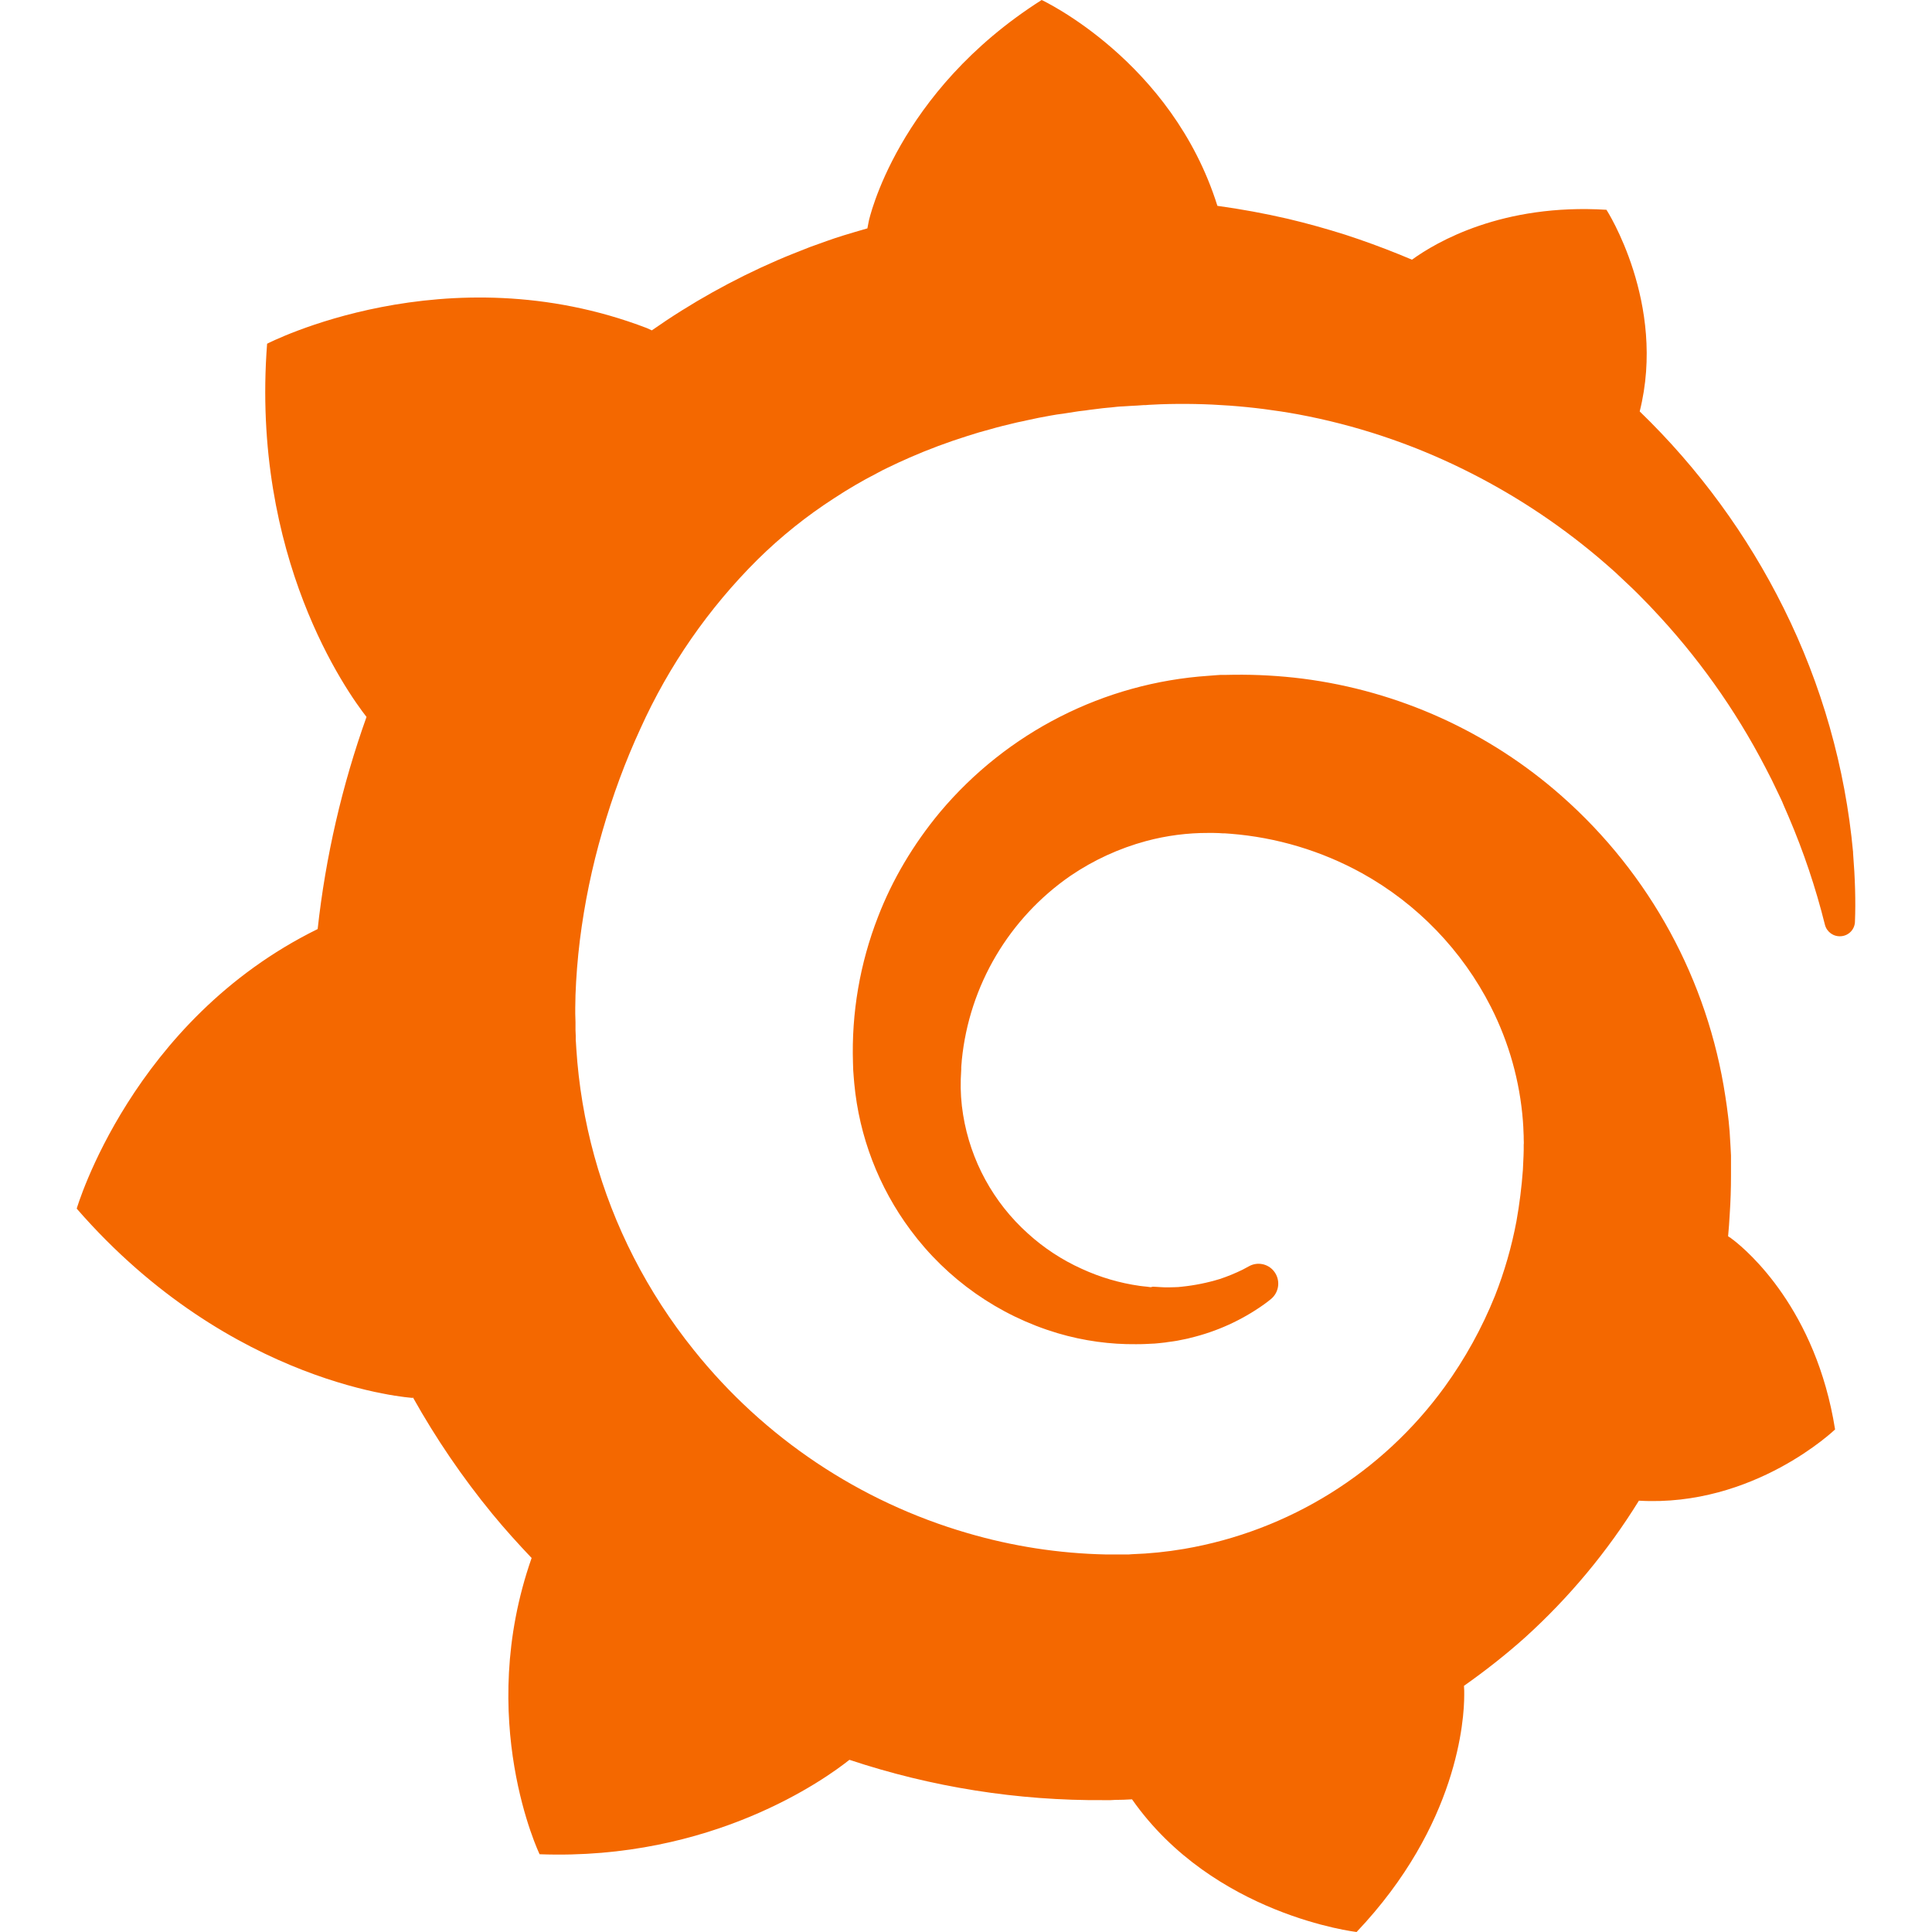
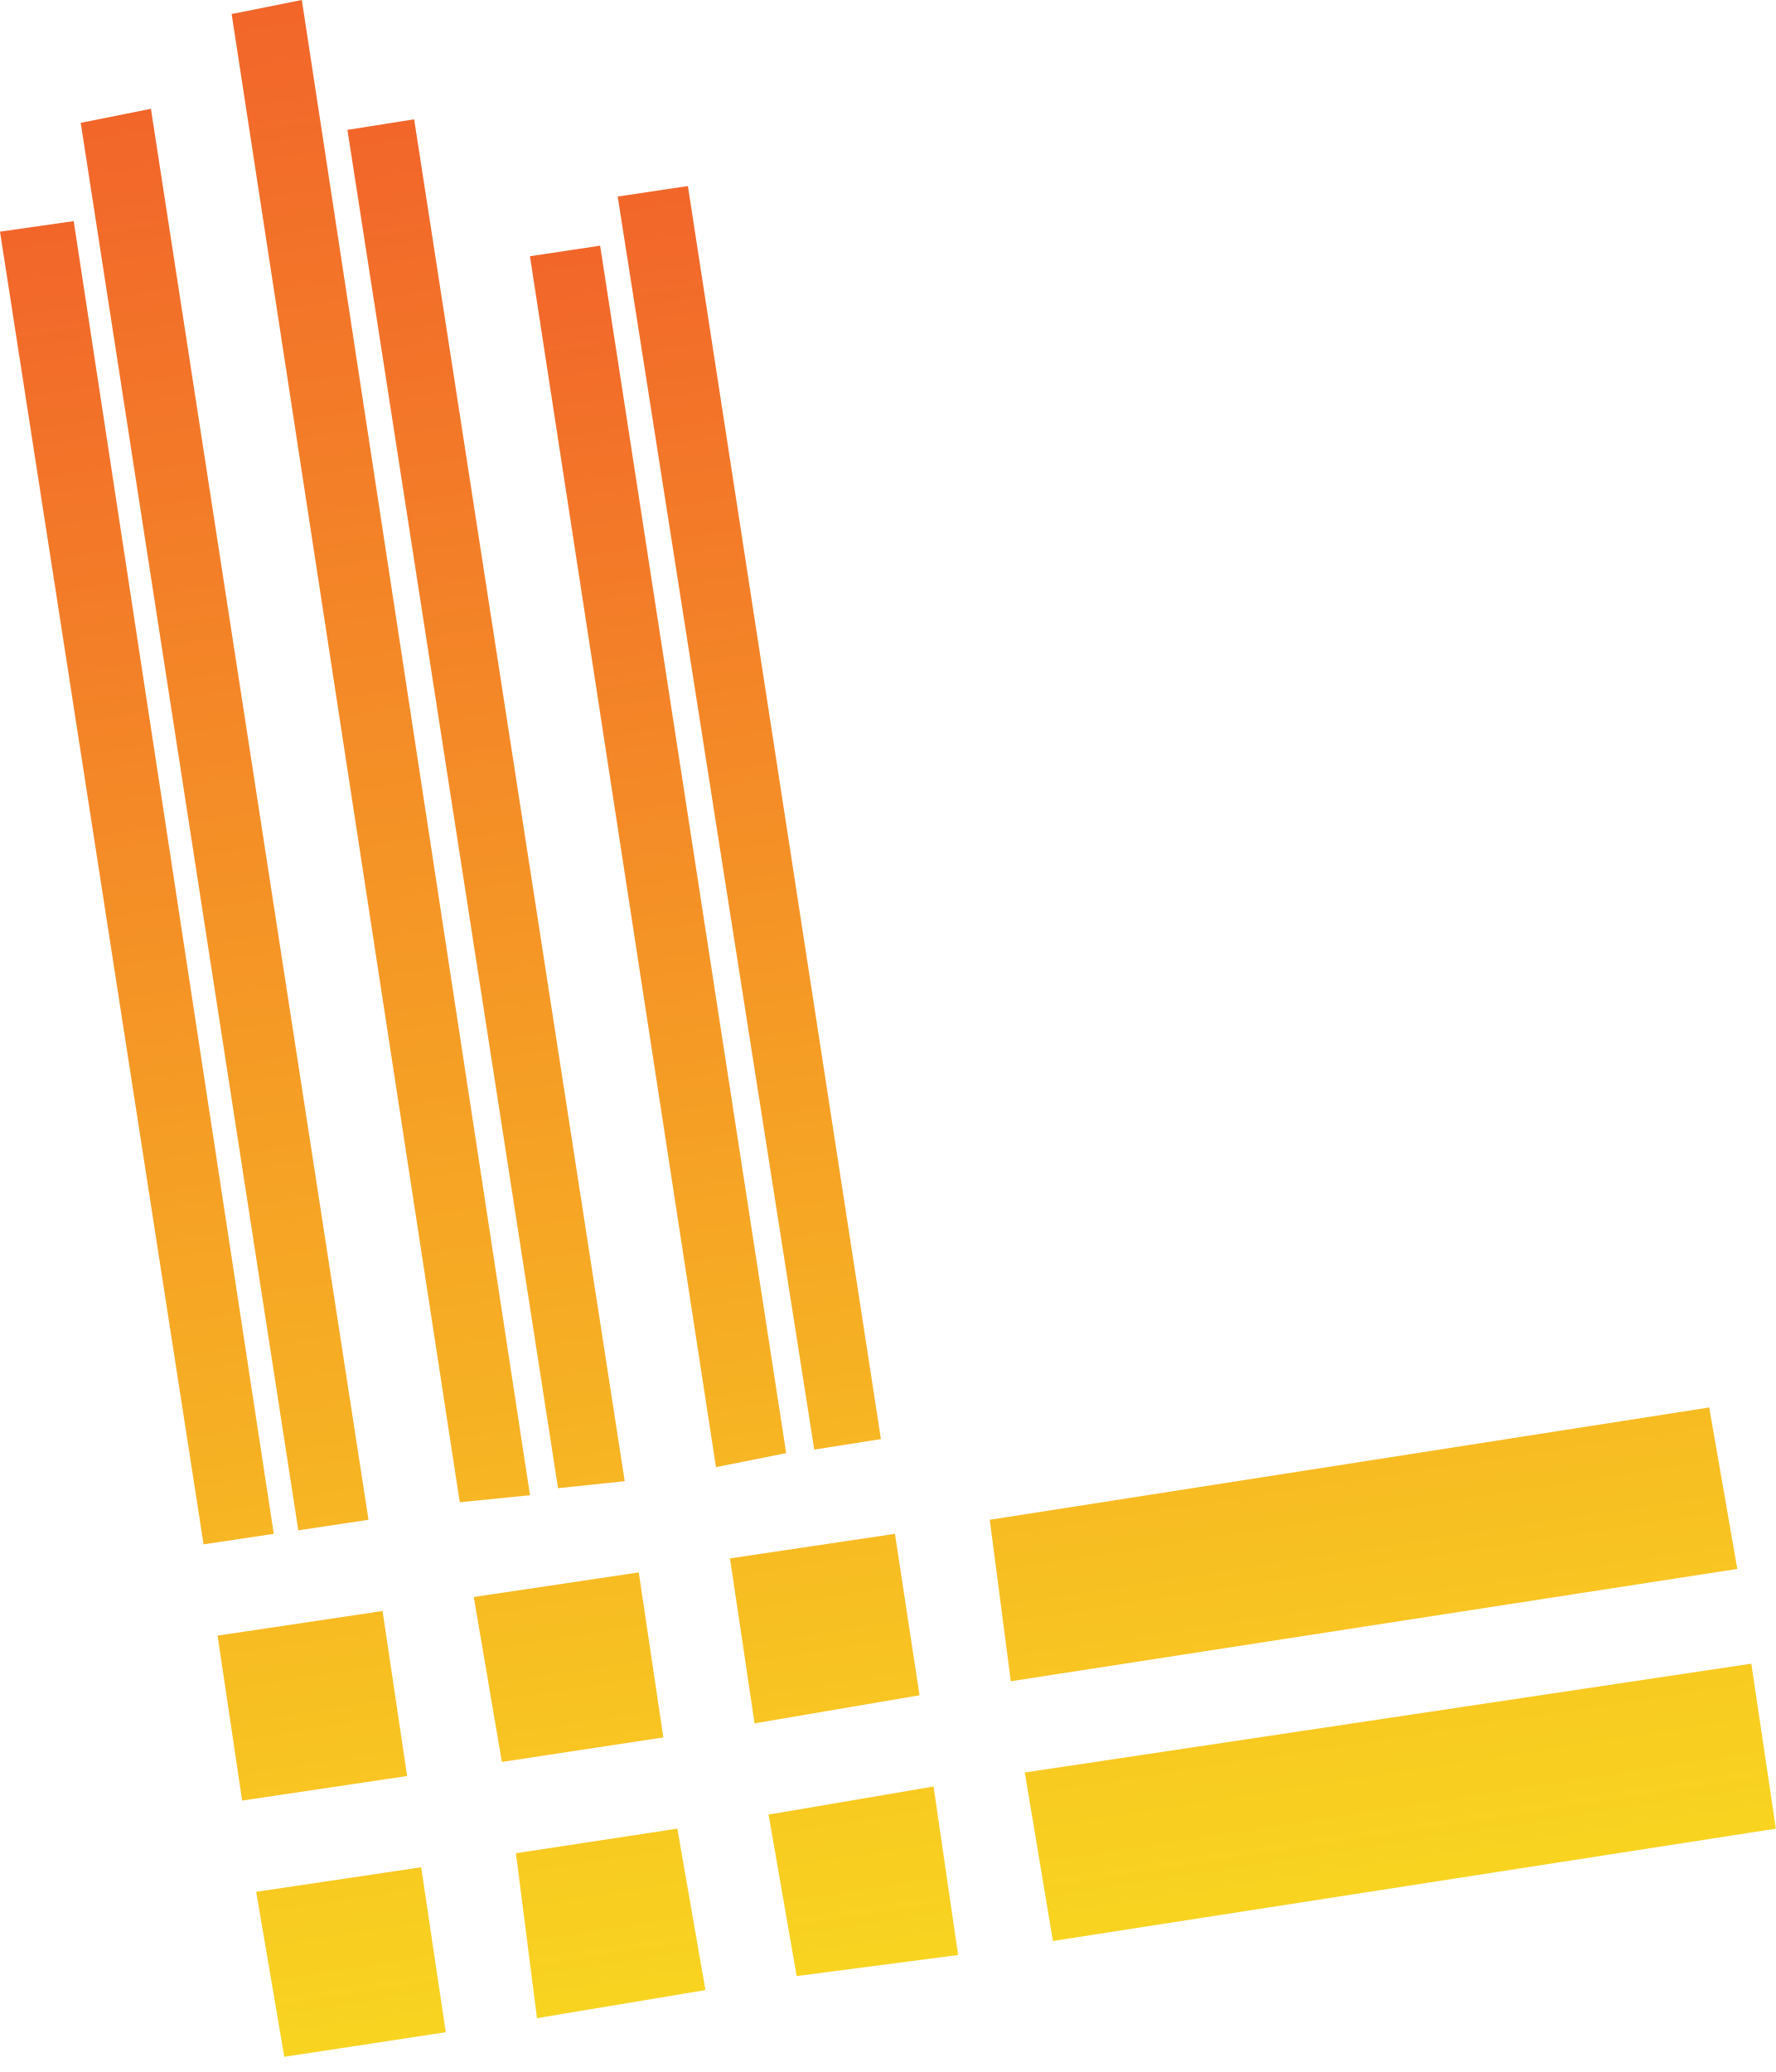
- <svg xmlns="http://www.w3.org/2000/svg" fill="#F46800" role="img" viewBox="0 0 24 24">
-   <path d="M23.02 10.59a8.578 8.578 0 0 0-.862-3.034 8.911 8.911 0 0 0-1.789-2.445c.337-1.342-.413-2.505-.413-2.505-1.292-.08-2.113.4-2.416.62-.052-.02-.102-.044-.154-.064-.22-.089-.446-.172-.677-.247-.231-.073-.47-.14-.711-.197a9.867 9.867 0 0 0-.875-.161C14.557.753 12.94 0 12.94 0c-1.804 1.145-2.147 2.744-2.147 2.744l-.018.093c-.098.029-.2.057-.298.088-.138.042-.275.094-.413.143-.138.055-.275.107-.41.166a8.869 8.869 0 0 0-1.557.87l-.063-.029c-2.497-.955-4.716.195-4.716.195-.203 2.658.996 4.33 1.235 4.636a11.608 11.608 0 0 0-.607 2.635C1.636 12.677.953 15.014.953 15.014c1.926 2.214 4.171 2.351 4.171 2.351.003-.002.006-.002.006-.005.285.509.615.994.986 1.446.156.19.32.371.488.548-.704 2.009.099 3.68.099 3.68 2.144.08 3.553-.937 3.849-1.173a9.784 9.784 0 0 0 3.164.501h.08l.055-.003.107-.002.103-.005.003.002c1.01 1.44 2.788 1.646 2.788 1.646 1.264-1.332 1.337-2.653 1.337-2.94v-.058c0-.02-.003-.039-.003-.06.265-.187.52-.387.758-.6a7.875 7.875 0 0 0 1.415-1.7c1.43.083 2.437-.885 2.437-.885-.236-1.49-1.085-2.216-1.264-2.354l-.018-.013-.016-.013a.217.217 0 0 1-.031-.02c.008-.092.016-.18.02-.27.011-.162.016-.323.016-.48v-.253l-.005-.098-.008-.135a1.891 1.891 0 0 0-.01-.13c-.003-.042-.008-.083-.013-.125l-.016-.124-.018-.122a6.215 6.215 0 0 0-2.032-3.73 6.015 6.015 0 0 0-3.222-1.46 6.292 6.292 0 0 0-.85-.048l-.107.002h-.063l-.044.003-.104.008a4.777 4.777 0 0 0-3.335 1.695c-.332.4-.592.84-.768 1.297a4.594 4.594 0 0 0-.312 1.817l.003.091c.005.055.007.11.013.164a3.615 3.615 0 0 0 .698 1.82 3.53 3.53 0 0 0 1.827 1.282c.33.098.66.14.971.137.039 0 .078 0 .114-.002l.063-.003c.02 0 .041-.003.062-.003.034-.002.065-.007.099-.01.007 0 .018-.003.028-.003l.031-.005.06-.008a1.18 1.18 0 0 0 .112-.02c.036-.008.072-.013.109-.024a2.634 2.634 0 0 0 .914-.415c.028-.02.056-.041.085-.065a.248.248 0 0 0 .039-.35.244.244 0 0 0-.309-.06l-.078.042c-.09.044-.184.083-.283.116a2.476 2.476 0 0 1-.475.096c-.028.003-.054.006-.083.006l-.083.002c-.026 0-.054 0-.08-.002l-.102-.006h-.012l-.024.006c-.016-.003-.031-.003-.044-.006-.031-.002-.06-.007-.091-.01a2.59 2.59 0 0 1-.724-.213 2.557 2.557 0 0 1-.667-.438 2.52 2.52 0 0 1-.805-1.475 2.306 2.306 0 0 1-.029-.444l.006-.122v-.023l.002-.031c.003-.021.003-.04.005-.06a3.163 3.163 0 0 1 1.352-2.29 3.12 3.12 0 0 1 .937-.43 2.946 2.946 0 0 1 .776-.101h.06l.07.002.045.003h.026l.07.005a4.041 4.041 0 0 1 1.635.49 3.94 3.94 0 0 1 1.602 1.662 3.77 3.77 0 0 1 .397 1.414l.005.076.003.075c.002.026.002.05.002.075 0 .024.003.052 0 .07v.065l-.002.073-.008.174a6.195 6.195 0 0 1-.08.639 5.1 5.1 0 0 1-.267.927 5.31 5.31 0 0 1-.624 1.13 5.052 5.052 0 0 1-3.237 2.014 4.82 4.82 0 0 1-.649.066l-.039.003h-.287a6.607 6.607 0 0 1-1.716-.265 6.776 6.776 0 0 1-3.4-2.274 6.75 6.75 0 0 1-.746-1.15 6.616 6.616 0 0 1-.714-2.596l-.005-.083-.002-.02v-.056l-.003-.073v-.096l-.003-.104v-.07l.003-.163c.008-.22.026-.45.054-.678a8.707 8.707 0 0 1 .28-1.355c.128-.444.286-.872.473-1.277a7.04 7.04 0 0 1 1.456-2.1 5.925 5.925 0 0 1 .953-.763c.169-.111.343-.213.524-.306.089-.05.182-.091.273-.135.047-.02.093-.042.138-.062a7.177 7.177 0 0 1 .714-.267l.145-.045c.049-.015.098-.026.148-.041.098-.029.197-.052.296-.076.049-.013.1-.02.15-.033l.15-.032.151-.028.076-.013.075-.01.153-.024c.057-.01.114-.013.171-.023l.169-.021c.036-.003.073-.008.106-.01l.073-.008.036-.003.042-.002c.057-.003.114-.008.171-.01l.086-.006h.023l.037-.003.145-.007a7.999 7.999 0 0 1 1.708.125 7.917 7.917 0 0 1 2.048.68 8.253 8.253 0 0 1 1.672 1.09l.09.077.089.078c.06.052.114.107.171.159.057.052.112.106.166.16.052.055.107.107.159.164a8.671 8.671 0 0 1 1.41 1.978c.012.026.028.052.04.078l.04.078.075.156c.023.051.05.1.07.153l.065.15a8.848 8.848 0 0 1 .45 1.34.19.19 0 0 0 .201.142.186.186 0 0 0 .172-.184c.01-.246.002-.532-.024-.856z" />
+ <svg xmlns="http://www.w3.org/2000/svg" width="48" height="56" viewBox="0 0 48 56" fill="none">
+   <path d="M12.048 54.925L11.384 50.466L6.925 51.13L7.684 55.589L12.048 54.925Z" fill="url(#paint0_linear_17931_893)" />
+   <path d="M46.957 42.403L46.198 38.04L26.752 41.075L27.321 45.439L46.957 42.403Z" fill="url(#paint1_linear_17931_893)" />
+   <path d="M20.395 46.577L24.854 45.818L24.189 41.455L19.731 42.119L20.395 46.577Z" fill="url(#paint2_linear_17931_893)" />
+   <path d="M19.067 53.786L18.308 49.423L13.945 50.087L14.514 54.545L19.067 53.786Z" fill="url(#paint3_linear_17931_893)" />
+   <path d="M5.881 44.206L6.545 48.664L11.004 48L10.34 43.541L5.881 44.206Z" fill="url(#paint4_linear_17931_893)" />
+   <path d="M27.7 47.905L28.459 52.459L48 49.423L47.336 44.964L27.7 47.905Z" fill="url(#paint5_linear_17931_893)" />
+   <path d="M21.533 53.407L25.897 52.838L25.233 48.284L20.774 49.043L21.533 53.407Z" fill="url(#paint6_linear_17931_893)" />
+   <path d="M12.806 43.162L13.565 47.62L17.929 46.957L17.265 42.498L12.806 43.162Z" fill="url(#paint7_linear_17931_893)" />
+   <path d="M7.399 41.455L1.992 5.976L0 6.261L5.502 41.739L7.399 41.455Z" fill="url(#paint8_linear_17931_893)" />
+   <path d="M9.96 41.075L4.079 2.941L2.182 3.32L8.063 41.36L9.96 41.075Z" fill="url(#paint9_linear_17931_893)" />
+   <path d="M14.325 40.411L8.158 0L6.261 0.379L12.427 40.601L14.325 40.411Z" fill="url(#paint10_linear_17931_893)" />
+   <path d="M16.885 40.032L11.194 3.225L9.391 3.51L15.083 40.221L16.885 40.032Z" fill="url(#paint11_linear_17931_893)" />
+   <path d="M21.249 39.273L16.221 6.64L14.324 6.925L19.352 39.652L21.249 39.273Z" fill="url(#paint12_linear_17931_893)" />
+   <path d="M23.81 38.894L18.593 5.028L16.696 5.312L22.008 39.178L23.81 38.894Z" fill="url(#paint13_linear_17931_893)" />
+   <defs>
+     <linearGradient id="paint0_linear_17931_893" x1="11.647" y1="66.877" x2="1.232" y2="-0.803" gradientUnits="userSpaceOnUse">
+       <stop stop-color="#FAED1E" />
+       <stop offset="1" stop-color="#F15B2B" />
+     </linearGradient>
+     <linearGradient id="paint1_linear_17931_893" x1="39.992" y1="62.515" x2="29.577" y2="-5.164" gradientUnits="userSpaceOnUse">
+       <stop stop-color="#FAED1E" />
+       <stop offset="1" stop-color="#F15B2B" />
+     </linearGradient>
+     <linearGradient id="paint2_linear_17931_893" x1="25.506" y1="64.745" x2="15.091" y2="-2.935" gradientUnits="userSpaceOnUse">
+       <stop stop-color="#FAED1E" />
+       <stop offset="1" stop-color="#F15B2B" />
+     </linearGradient>
+     <linearGradient id="paint3_linear_17931_893" x1="18.579" y1="65.811" x2="8.164" y2="-1.869" gradientUnits="userSpaceOnUse">
+       <stop stop-color="#FAED1E" />
+       <stop offset="1" stop-color="#F15B2B" />
+     </linearGradient>
+     <linearGradient id="paint4_linear_17931_893" x1="11.639" y1="66.878" x2="1.224" y2="-0.801" gradientUnits="userSpaceOnUse">
+       <stop stop-color="#FAED1E" />
+       <stop offset="1" stop-color="#F15B2B" />
+     </linearGradient>
+     <linearGradient id="paint5_linear_17931_893" x1="39.998" y1="62.514" x2="29.583" y2="-5.165" gradientUnits="userSpaceOnUse">
+       <stop stop-color="#FAED1E" />
+       <stop offset="1" stop-color="#F15B2B" />
+     </linearGradient>
+     <linearGradient id="paint6_linear_17931_893" x1="25.506" y1="64.744" x2="15.091" y2="-2.935" gradientUnits="userSpaceOnUse">
+       <stop stop-color="#FAED1E" />
+       <stop offset="1" stop-color="#F15B2B" />
+     </linearGradient>
+     <linearGradient id="paint7_linear_17931_893" x1="18.579" y1="65.81" x2="8.164" y2="-1.869" gradientUnits="userSpaceOnUse">
+       <stop stop-color="#FAED1E" />
+       <stop offset="1" stop-color="#F15B2B" />
+     </linearGradient>
+     <linearGradient id="paint8_linear_17931_893" x1="10.162" y1="65.76" x2="0.285" y2="1.572" gradientUnits="userSpaceOnUse">
+       <stop stop-color="#FAED1E" />
+       <stop offset="1" stop-color="#F15B2B" />
+     </linearGradient>
+     <linearGradient id="paint9_linear_17931_893" x1="13.013" y1="67.143" x2="2.408" y2="-1.772" gradientUnits="userSpaceOnUse">
+       <stop stop-color="#FAED1E" />
+       <stop offset="1" stop-color="#F15B2B" />
+     </linearGradient>
+     <linearGradient id="paint10_linear_17931_893" x1="17.634" y1="68.033" x2="6.389" y2="-5.037" gradientUnits="userSpaceOnUse">
+       <stop stop-color="#FAED1E" />
+       <stop offset="1" stop-color="#F15B2B" />
+     </linearGradient>
+     <linearGradient id="paint11_linear_17931_893" x1="19.831" y1="65.208" x2="9.579" y2="-1.408" gradientUnits="userSpaceOnUse">
+       <stop stop-color="#FAED1E" />
+       <stop offset="1" stop-color="#F15B2B" />
+     </linearGradient>
+     <linearGradient id="paint12_linear_17931_893" x1="23.735" y1="61.739" x2="14.629" y2="2.562" gradientUnits="userSpaceOnUse">
+       <stop stop-color="#FAED1E" />
+       <stop offset="1" stop-color="#F15B2B" />
+     </linearGradient>
+     <linearGradient id="paint13_linear_17931_893" x1="26.447" y1="62.197" x2="16.991" y2="0.752" gradientUnits="userSpaceOnUse">
+       <stop stop-color="#FAED1E" />
+       <stop offset="1" stop-color="#F15B2B" />
+     </linearGradient>
+   </defs>
</svg>
